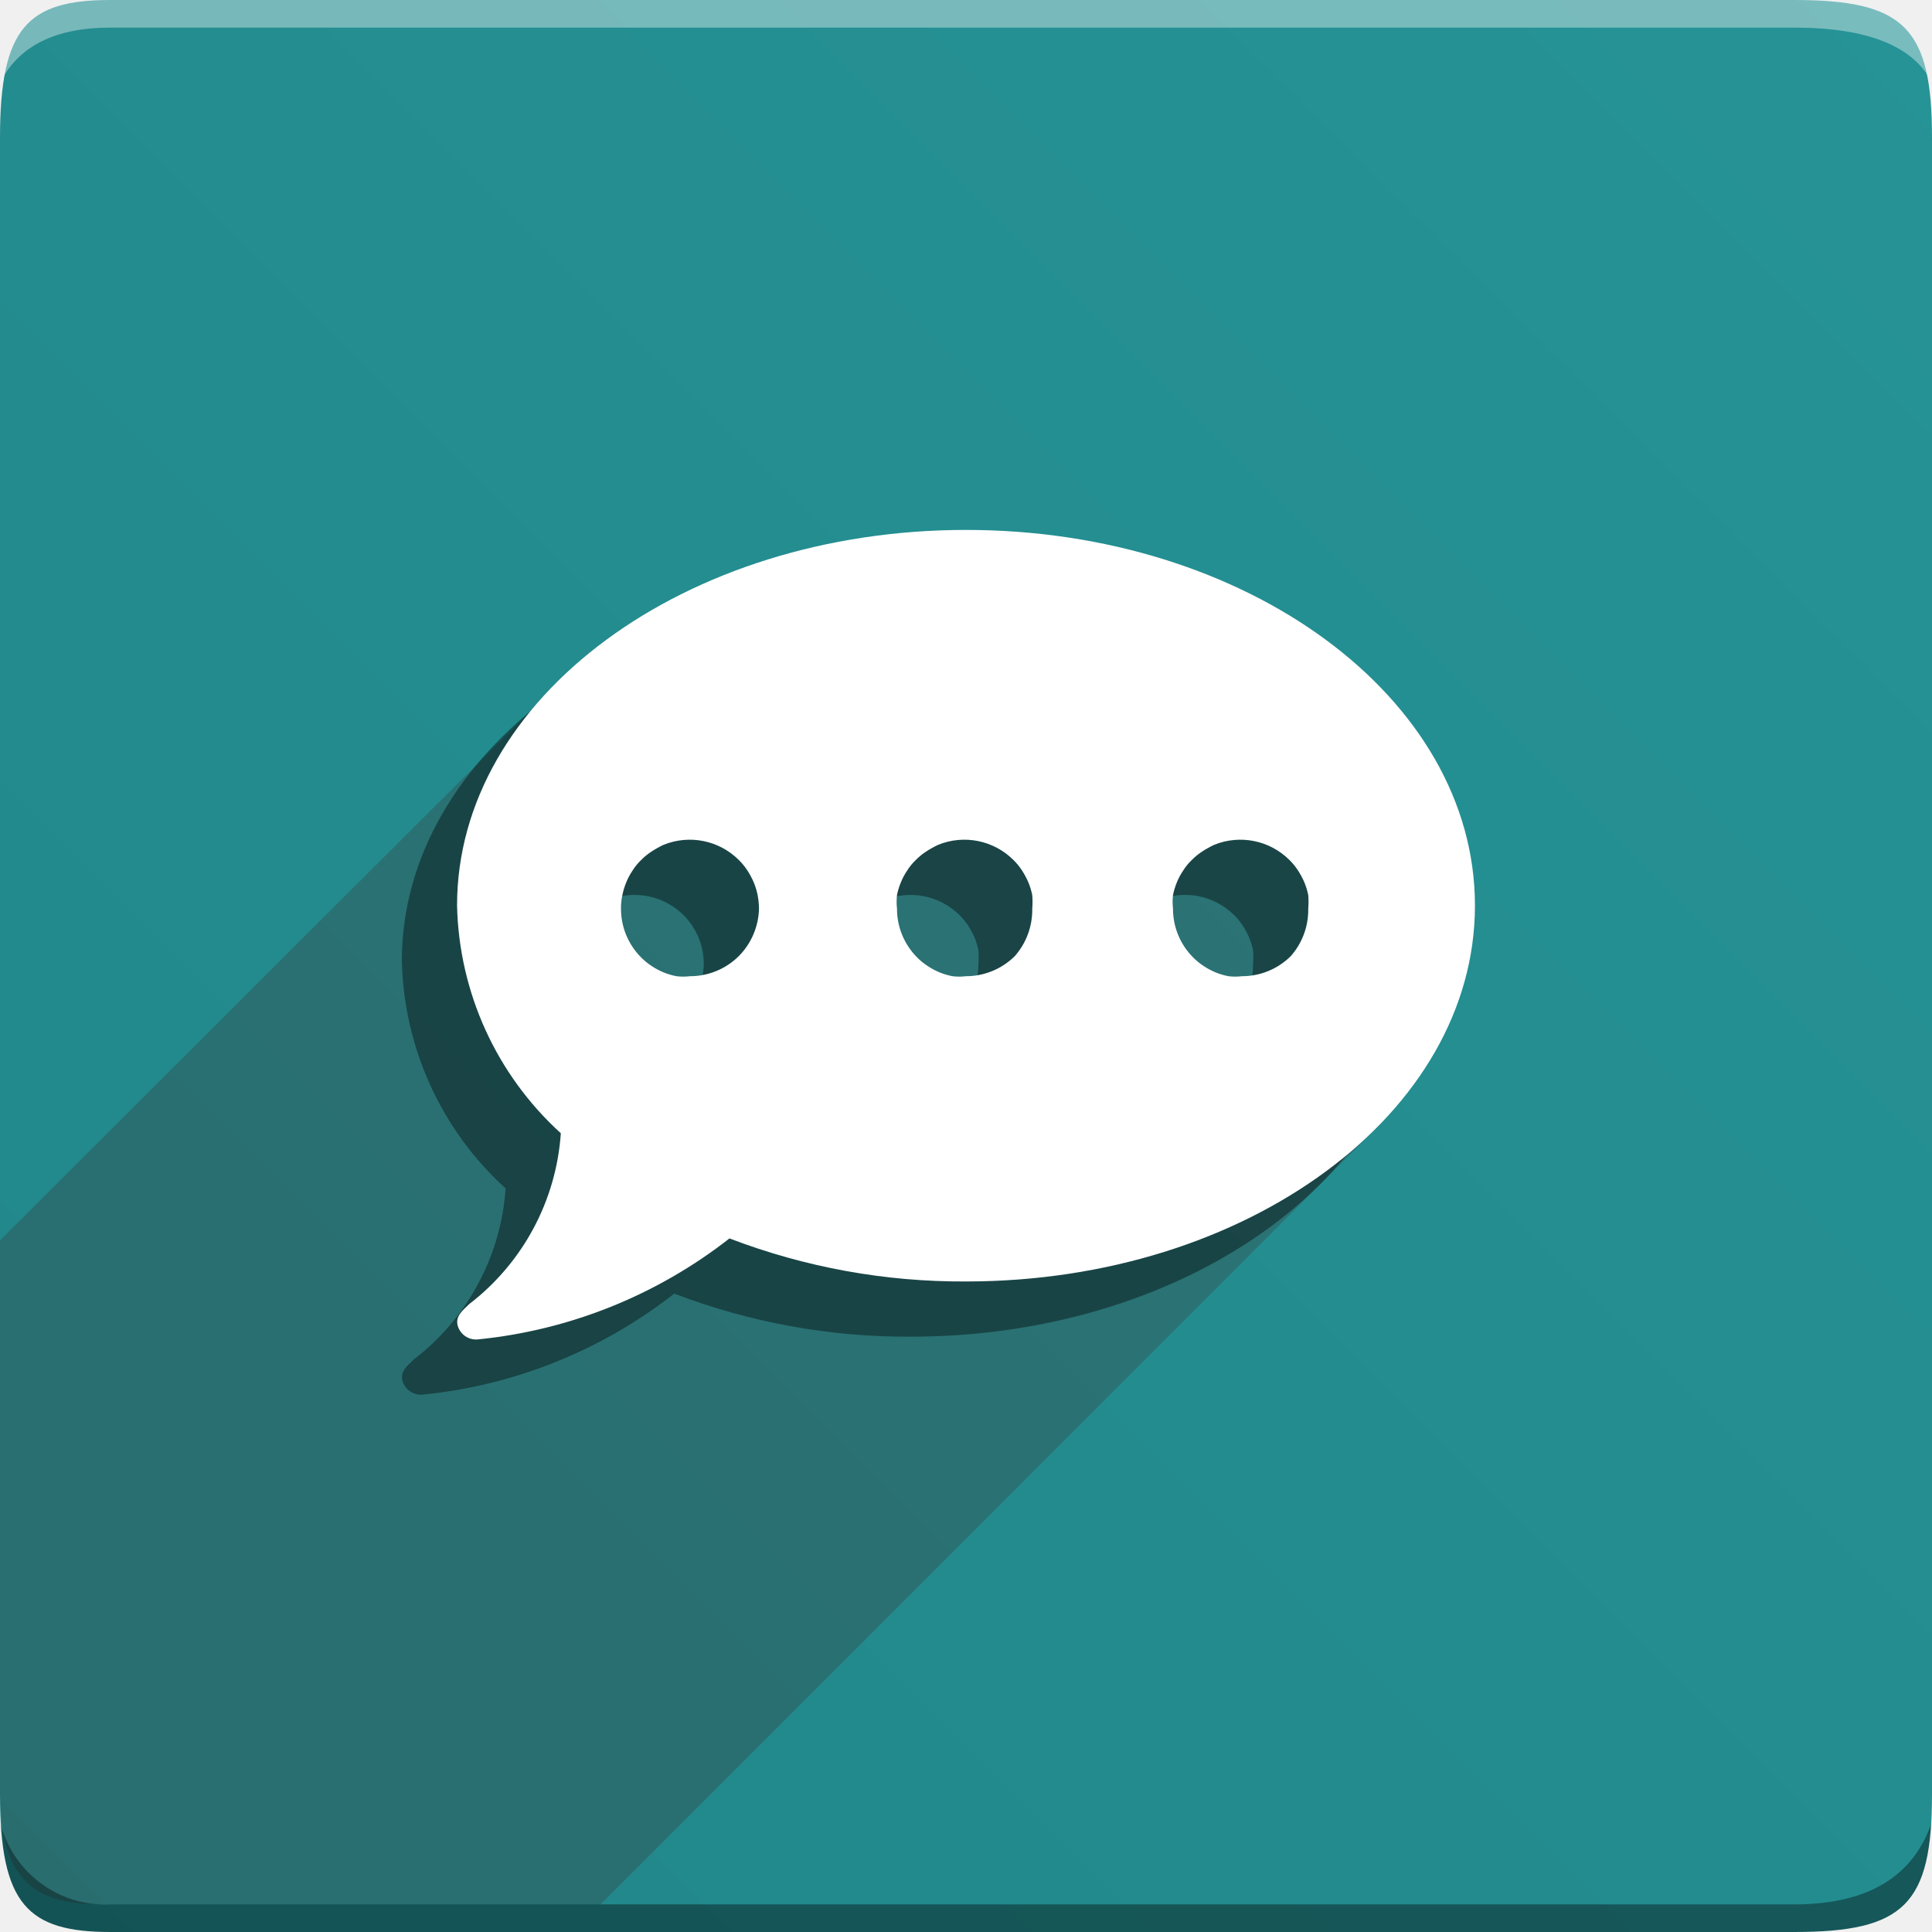
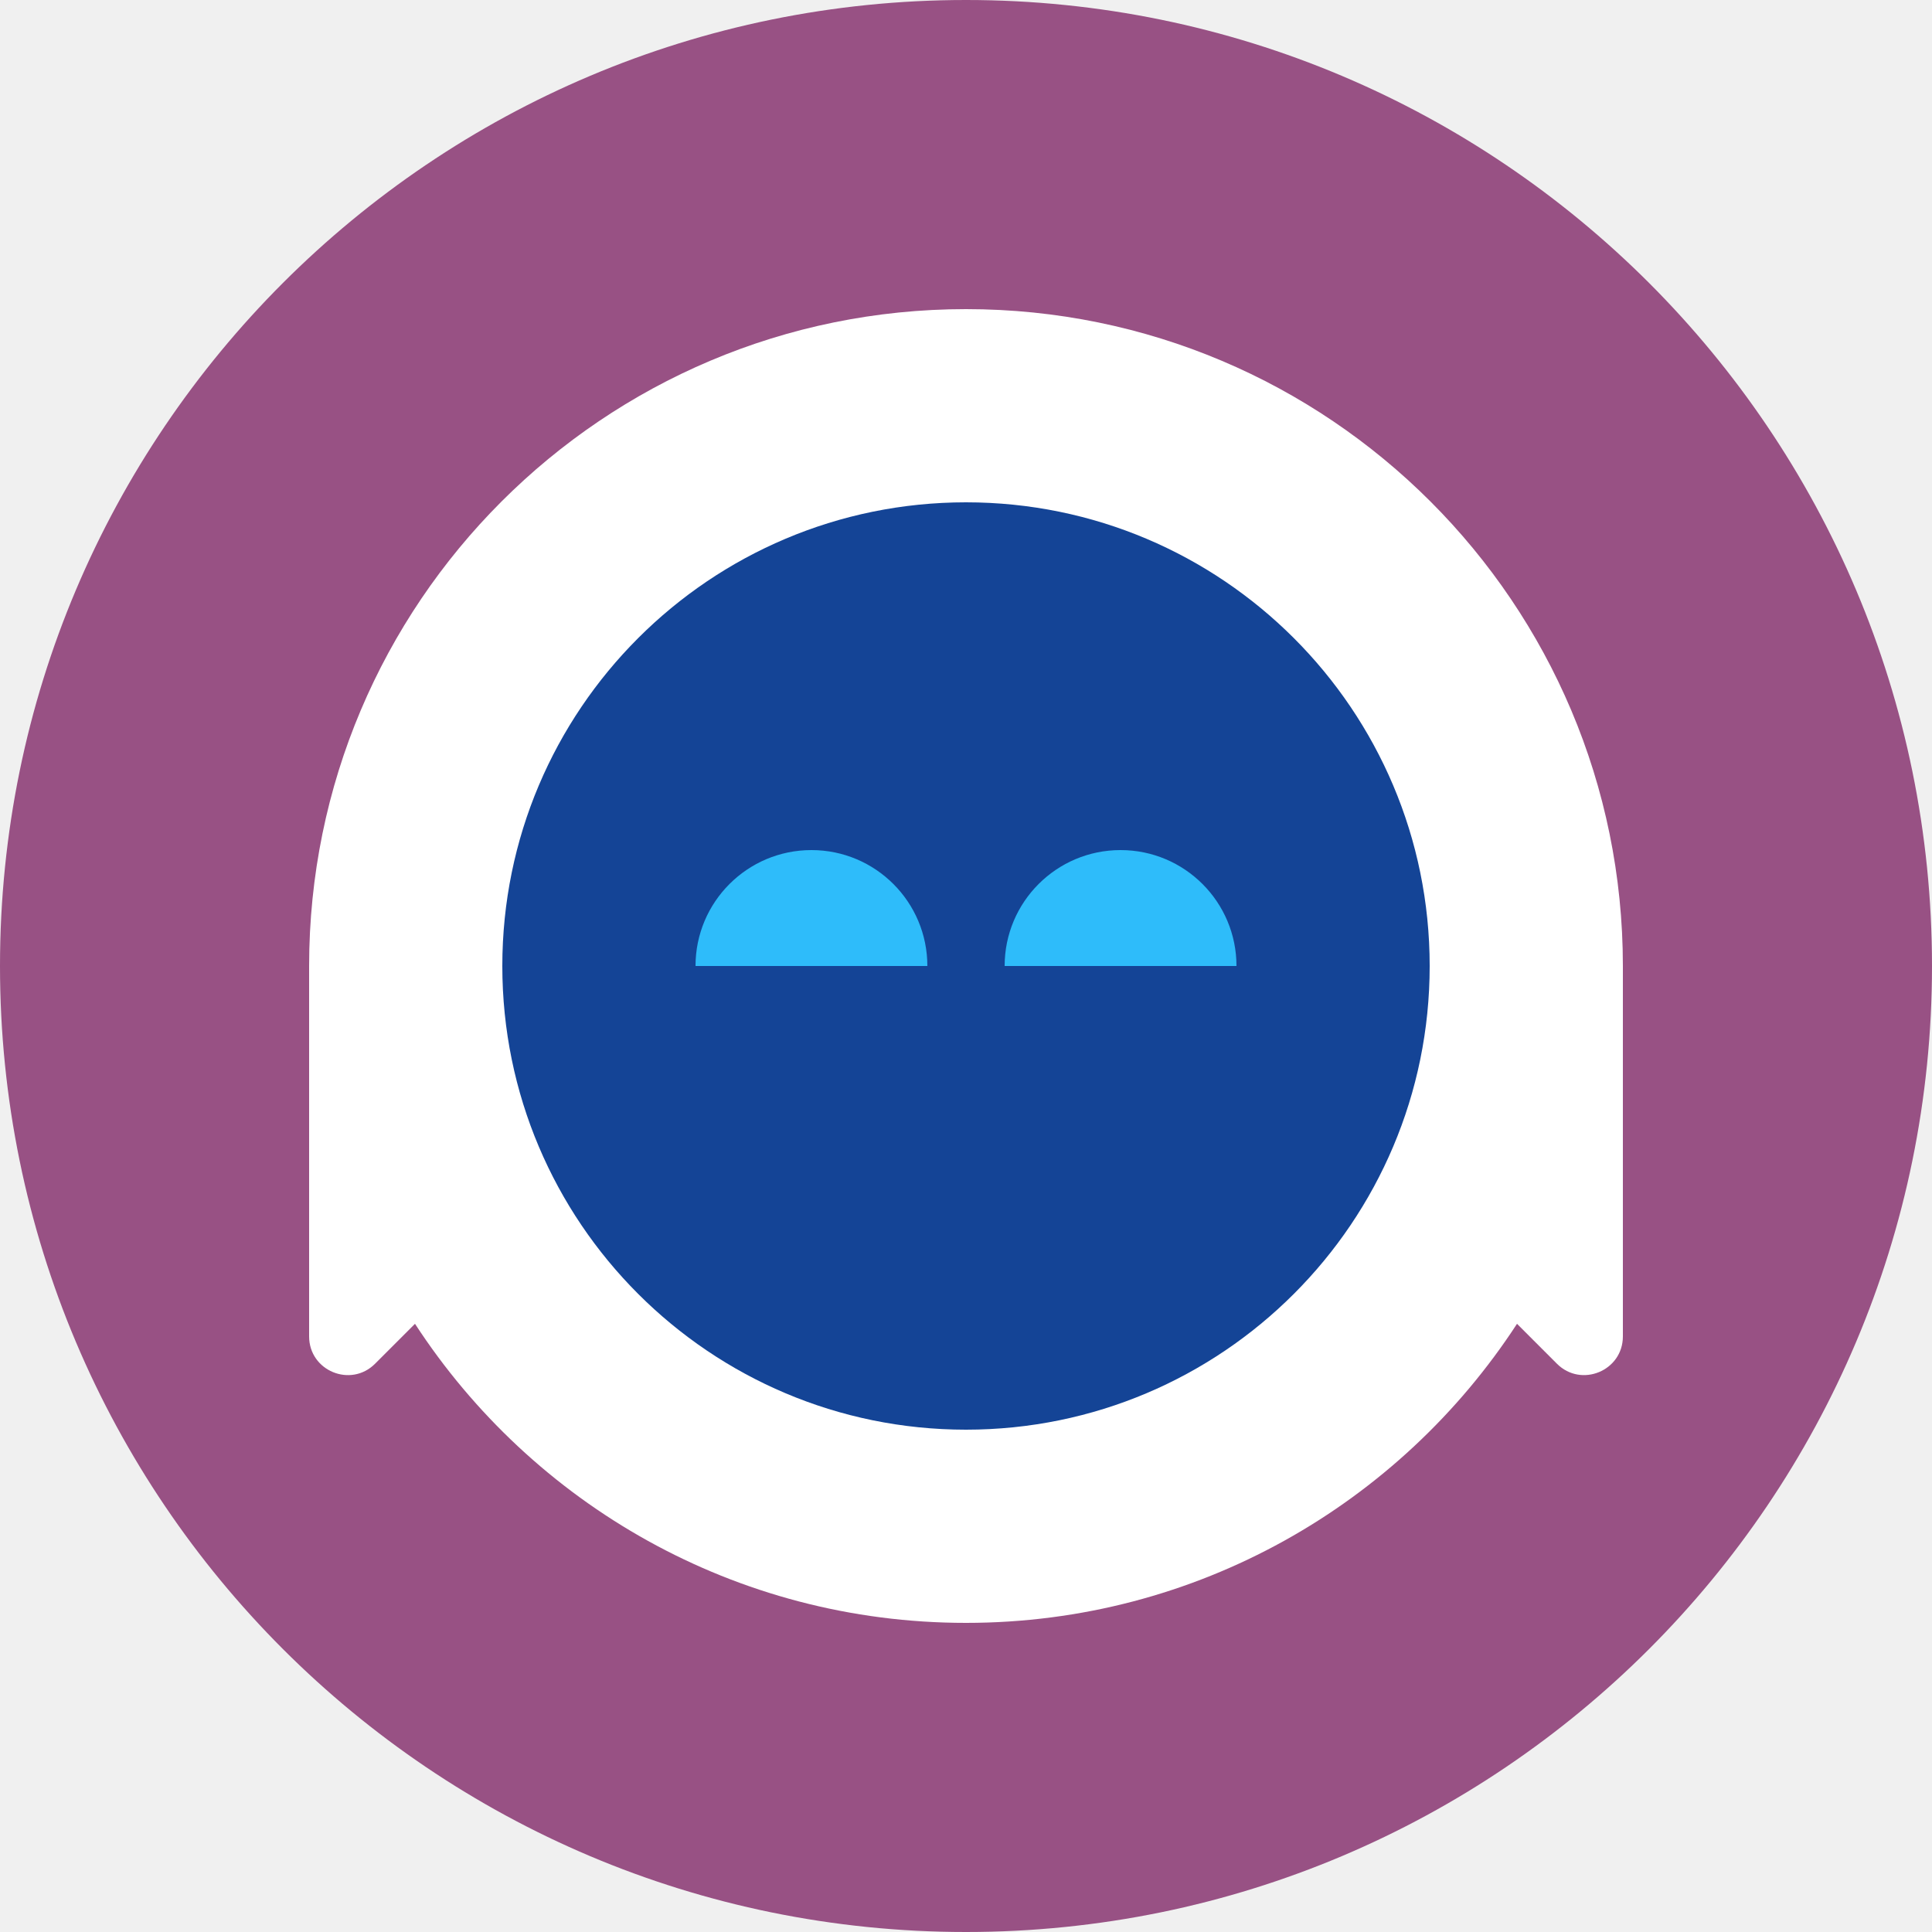
- <svg xmlns="http://www.w3.org/2000/svg" id="Layer_1" data-name="Layer 1" viewBox="0 0 70 70">
+ <svg xmlns="http://www.w3.org/2000/svg" width="50" height="50" viewBox="0 0 50 50">
+   <g clip-path="url(#o_icon_mail_bot__a)">
+     <circle cx="25" cy="25" r="25" fill="#985184" />
+     <path d="M39.26 34.26C36.227 38.918 30.973 42 25 42s-11.227-3.081-14.26-7.74l-1.033 1.033c-.63.63-1.707.184-1.707-.707V25c0-9.389 7.611-17 17-17s17 7.611 17 17v9.586c0 .89-1.077 1.337-1.707.707l-1.034-1.034Z" fill="#fff" />
+     <circle cx="25" cy="25" r="12" fill="#144496" />
+     <path d="M32 25a3 3 0 0 0-6 0h6Zm-8 0a3 3 0 0 0-6 0h6Z" fill="#2EBCFA" />
+   </g>
  <defs>
-     <mask id="mask" x="0" y="0" width="70" height="70" maskUnits="userSpaceOnUse">
-       <g id="b">
-         <path id="a" d="M4,0H65c4,0,5,1,5,5V65c0,4-1,5-5,5H4c-3,0-4-1-4-5V5C0,1,1,0,4,0Z" fill="#fff" fill-rule="evenodd" />
-       </g>
-     </mask>
-     <linearGradient id="linear-gradient" x1="-909.8" y1="477.94" x2="-910.8" y2="476.94" gradientTransform="matrix(70, 0, 0, -70, 63756, 33455.73)" gradientUnits="userSpaceOnUse">
-       <stop offset="0" stop-color="#269396" />
-       <stop offset="1" stop-color="#218689" />
-     </linearGradient>
+     <clipPath id="o_icon_mail_bot__a">
+       <path fill="#fff" d="M0 0h50v50H0z" />
+     </clipPath>
  </defs>
-   <g mask="url(#mask)">
-     <g>
-       <path d="M0,0H70V70H0Z" fill-rule="evenodd" fill="url(#linear-gradient)" />
-       <path d="M4,1H65c2.67,0,4.33.67,5,2V0H0V3C.67,1.67,2,1,4,1Z" fill="#fff" fill-opacity="0.38" fill-rule="evenodd" />
-       <path d="M21.76,69H4c-2,0-4-.15-4-4.06v-20L21.16,23.82c17.19-5.88,27.55,1.44,28.92,16.84Z" fill="#393939" fill-rule="evenodd" opacity="0.32" style="isolation: isolate" />
-       <path d="M4,69H65c2.67,0,4.33-1,5-3v4H0V66A3.92,3.92,0,0,0,4,69Z" fill-opacity="0.38" fill-rule="evenodd" />
-       <g>
-         <path d="M33,21.2c-10.18,0-18.44,6.09-18.44,13.61a11.49,11.49,0,0,0,3.76,8.25A8.54,8.54,0,0,1,15,49.25c-.25.24-.5.44-.42.77a.69.69,0,0,0,.73.51,17.63,17.63,0,0,0,9.12-3.66A23.59,23.59,0,0,0,33,48.43h0c10.18,0,18.44-6.09,18.44-13.62S43.18,21.2,33,21.2ZM24.77,36.64a2.51,2.51,0,0,1-1.77.73,2,2,0,0,1-.49,0,2.43,2.43,0,0,1-.9-.37,2.24,2.24,0,0,1-.38-.31,2.49,2.49,0,0,1-.73-1.77,2.09,2.09,0,0,1,.05-.49,2.44,2.44,0,0,1,.14-.46,2.22,2.22,0,0,1,.23-.43,1.91,1.91,0,0,1,.31-.38,2.24,2.24,0,0,1,.38-.31,3.62,3.62,0,0,1,.43-.24,2.52,2.52,0,0,1,2.73.55,2.33,2.33,0,0,1,.31.38,2.93,2.93,0,0,1,.23.43,2.44,2.44,0,0,1,.14.46,2.81,2.81,0,0,1,.05.49A2.53,2.53,0,0,1,24.77,36.64Zm10,0a2.51,2.51,0,0,1-1.77.73,2,2,0,0,1-.49,0,2.43,2.43,0,0,1-.9-.37,2.24,2.24,0,0,1-.38-.31,2.49,2.49,0,0,1-.73-1.77,2.09,2.09,0,0,1,.05-.49,2.44,2.44,0,0,1,.14-.46,2.22,2.22,0,0,1,.23-.43,1.91,1.91,0,0,1,.31-.38,2.24,2.24,0,0,1,.38-.31,3.62,3.62,0,0,1,.43-.24,2.52,2.52,0,0,1,2.73.55,2.33,2.33,0,0,1,.31.38,2.93,2.93,0,0,1,.23.43,2.44,2.44,0,0,1,.14.46,2.81,2.81,0,0,1,0,.49A2.53,2.53,0,0,1,34.77,36.64Zm10,0a2.51,2.51,0,0,1-1.77.73,2,2,0,0,1-.49,0,2.43,2.43,0,0,1-.9-.37,2.24,2.24,0,0,1-.38-.31,2.49,2.49,0,0,1-.73-1.77,2.09,2.09,0,0,1,0-.49,2.44,2.44,0,0,1,.14-.46,2.22,2.22,0,0,1,.23-.43,1.91,1.91,0,0,1,.31-.38,2.24,2.24,0,0,1,.38-.31,3.62,3.62,0,0,1,.43-.24,2.52,2.52,0,0,1,2.73.55,2.33,2.33,0,0,1,.31.38,2.93,2.93,0,0,1,.23.43,2.44,2.44,0,0,1,.14.46,2.81,2.81,0,0,1,0,.49A2.53,2.53,0,0,1,44.77,36.64Z" opacity="0.4" />
-         <path d="M35,19.2c-10.18,0-18.44,6.09-18.44,13.61a11.49,11.49,0,0,0,3.76,8.25A8.54,8.54,0,0,1,17,47.25c-.25.24-.5.44-.42.77a.69.69,0,0,0,.73.51,17.63,17.63,0,0,0,9.12-3.66A23.59,23.59,0,0,0,35,46.43h0c10.18,0,18.44-6.09,18.44-13.62S45.18,19.2,35,19.2ZM26.77,34.64a2.51,2.51,0,0,1-1.77.73,2,2,0,0,1-.49,0,2.43,2.43,0,0,1-.9-.37,2.24,2.24,0,0,1-.38-.31,2.49,2.49,0,0,1-.73-1.77,2.09,2.09,0,0,1,.05-.49,2.44,2.44,0,0,1,.14-.46,2.22,2.22,0,0,1,.23-.43,1.91,1.91,0,0,1,.31-.38,2.24,2.24,0,0,1,.38-.31,3.62,3.62,0,0,1,.43-.24,2.52,2.52,0,0,1,2.73.55,2.33,2.33,0,0,1,.31.38,2.93,2.93,0,0,1,.23.43,2.44,2.44,0,0,1,.14.46,2.81,2.81,0,0,1,.05.49A2.53,2.53,0,0,1,26.77,34.64Zm10,0a2.51,2.51,0,0,1-1.77.73,2,2,0,0,1-.49,0,2.43,2.43,0,0,1-.9-.37,2.24,2.24,0,0,1-.38-.31,2.49,2.49,0,0,1-.73-1.77,2.09,2.09,0,0,1,0-.49,2.44,2.44,0,0,1,.14-.46,2.22,2.22,0,0,1,.23-.43,1.91,1.91,0,0,1,.31-.38,2.24,2.24,0,0,1,.38-.31,3.62,3.62,0,0,1,.43-.24,2.52,2.52,0,0,1,2.73.55,2.33,2.33,0,0,1,.31.38,2.93,2.93,0,0,1,.23.43,2.44,2.44,0,0,1,.14.46,2.81,2.81,0,0,1,0,.49A2.53,2.53,0,0,1,36.77,34.64Zm10,0a2.51,2.51,0,0,1-1.77.73,2,2,0,0,1-.49,0,2.43,2.43,0,0,1-.9-.37,2.24,2.24,0,0,1-.38-.31,2.49,2.49,0,0,1-.73-1.77,2.09,2.09,0,0,1,0-.49,2.44,2.44,0,0,1,.14-.46,2.22,2.22,0,0,1,.23-.43,1.91,1.91,0,0,1,.31-.38,2.24,2.24,0,0,1,.38-.31,3.62,3.62,0,0,1,.43-.24,2.52,2.52,0,0,1,2.73.55,2.33,2.33,0,0,1,.31.38,2.93,2.93,0,0,1,.23.43,2.44,2.44,0,0,1,.14.46,2.81,2.81,0,0,1,0,.49A2.53,2.53,0,0,1,46.77,34.64Z" fill="#fff" />
-       </g>
-     </g>
-   </g>
</svg>
